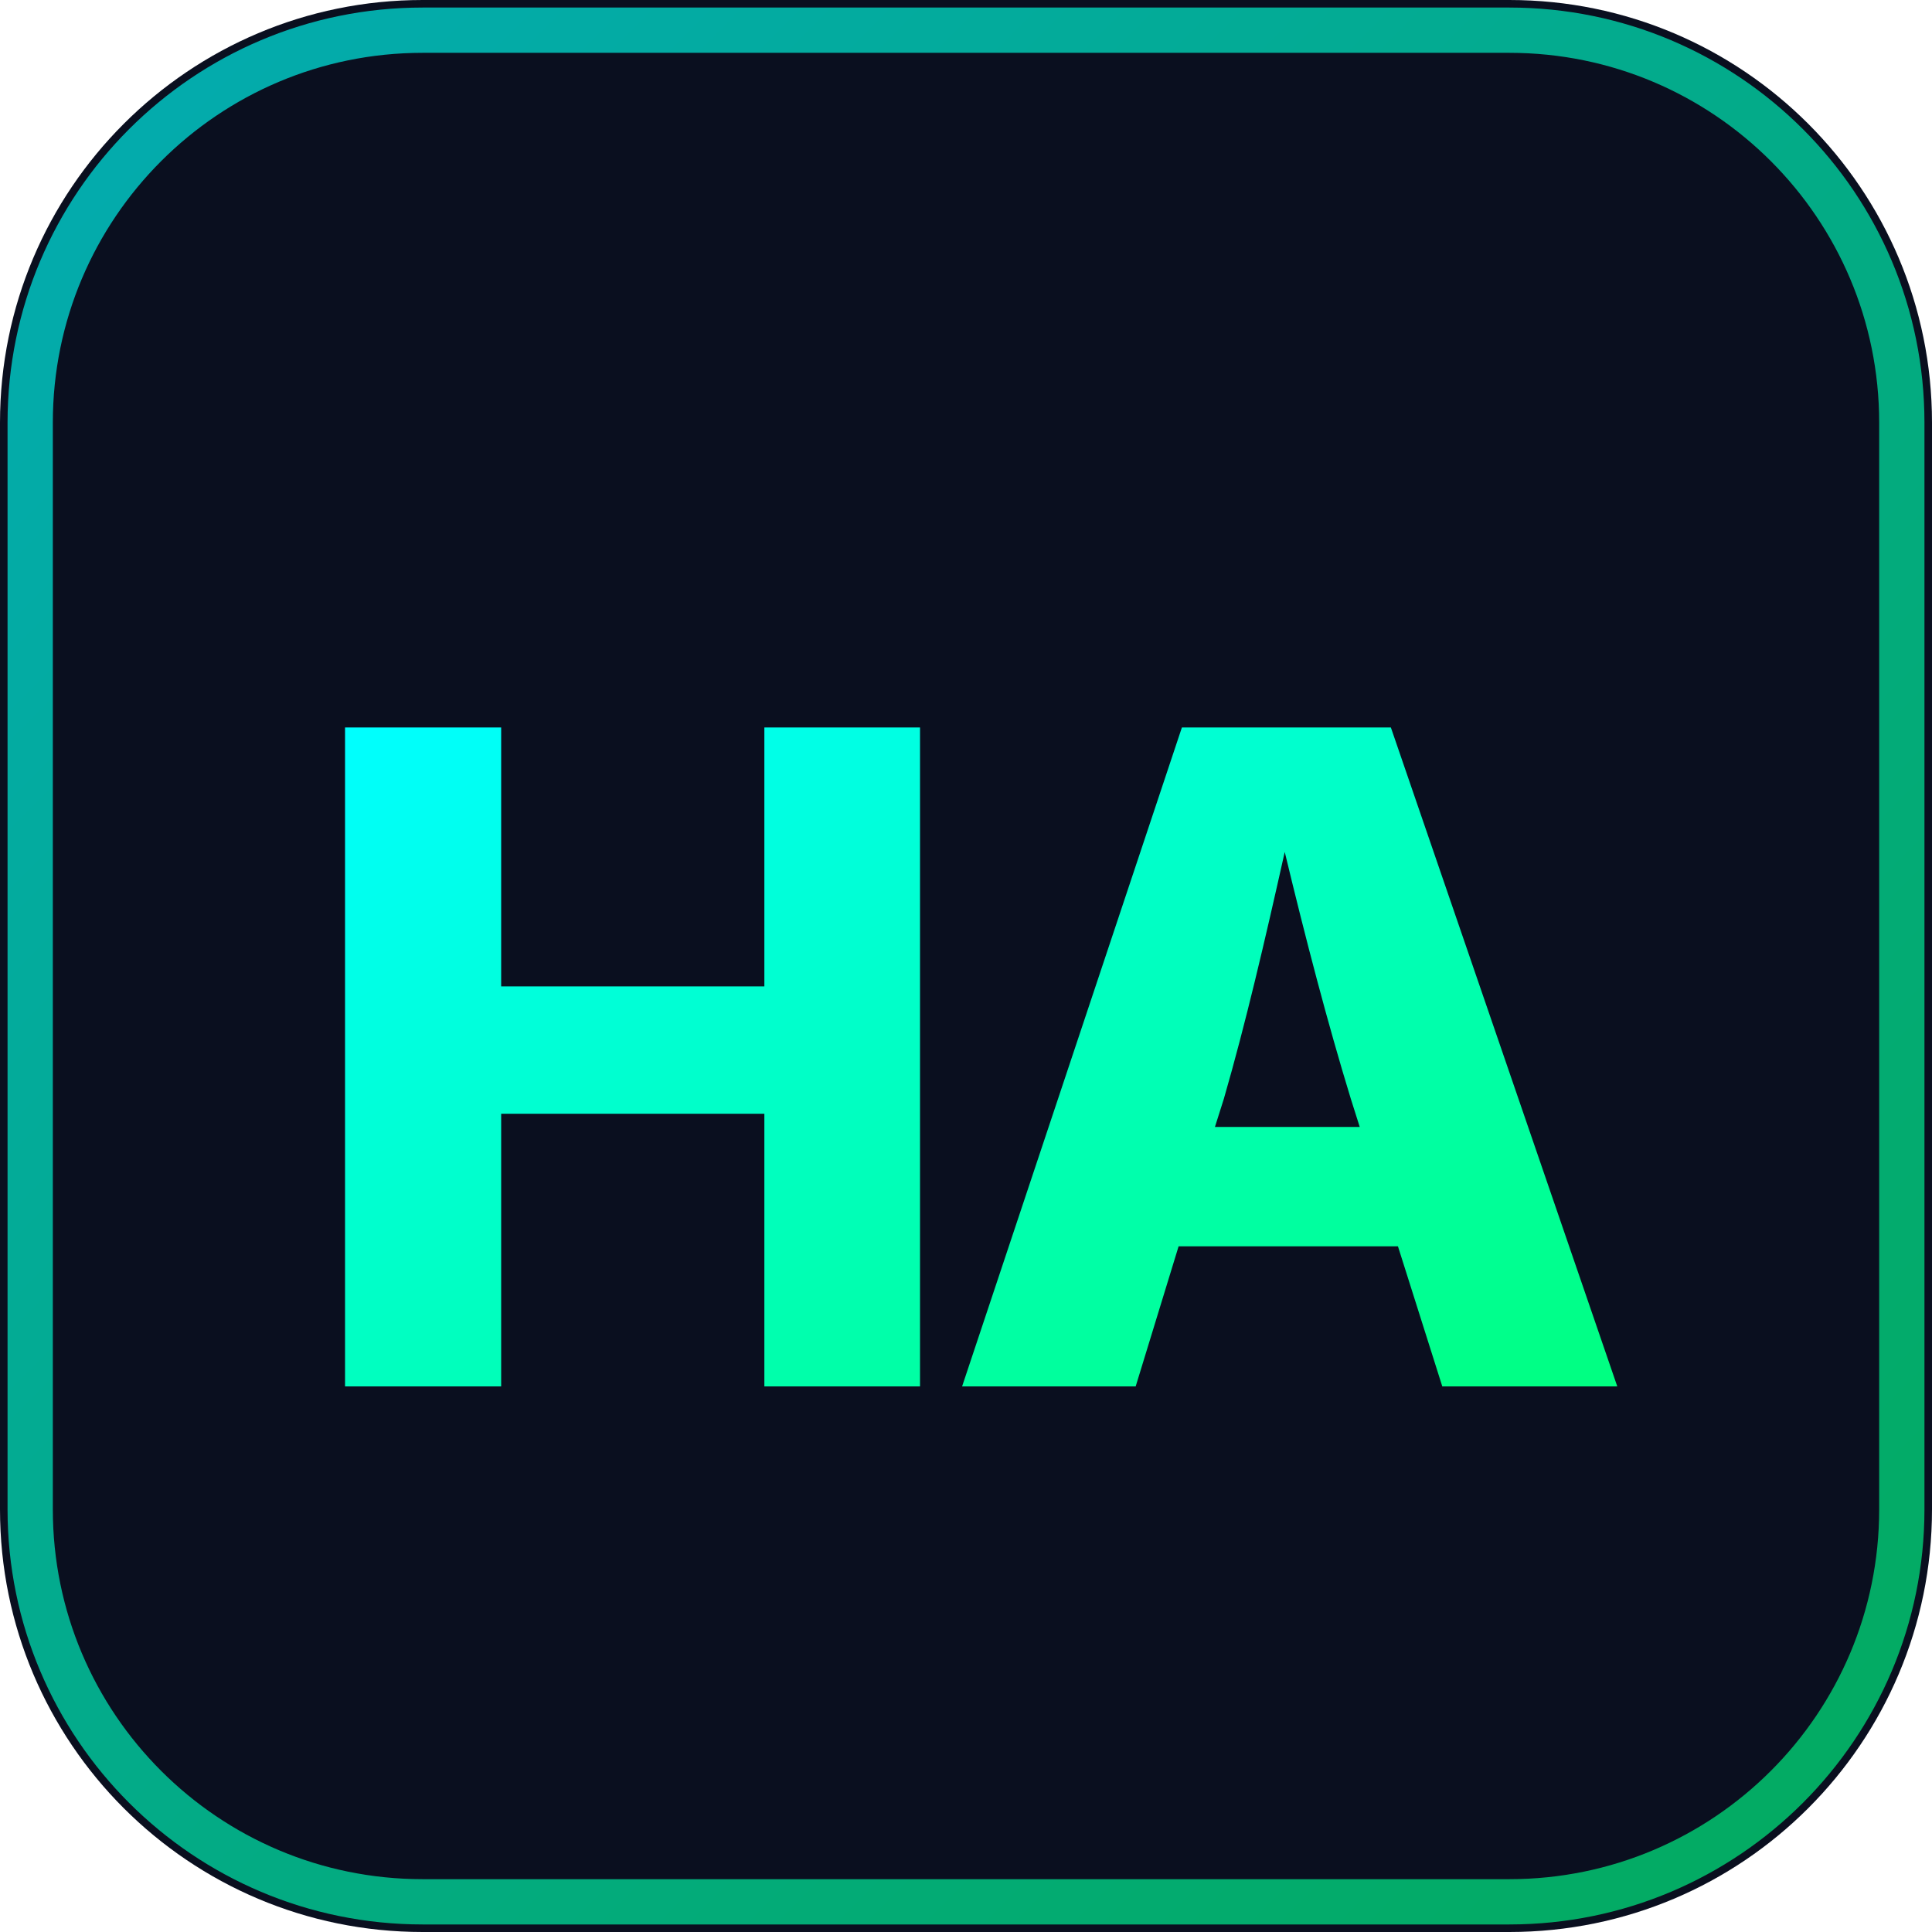
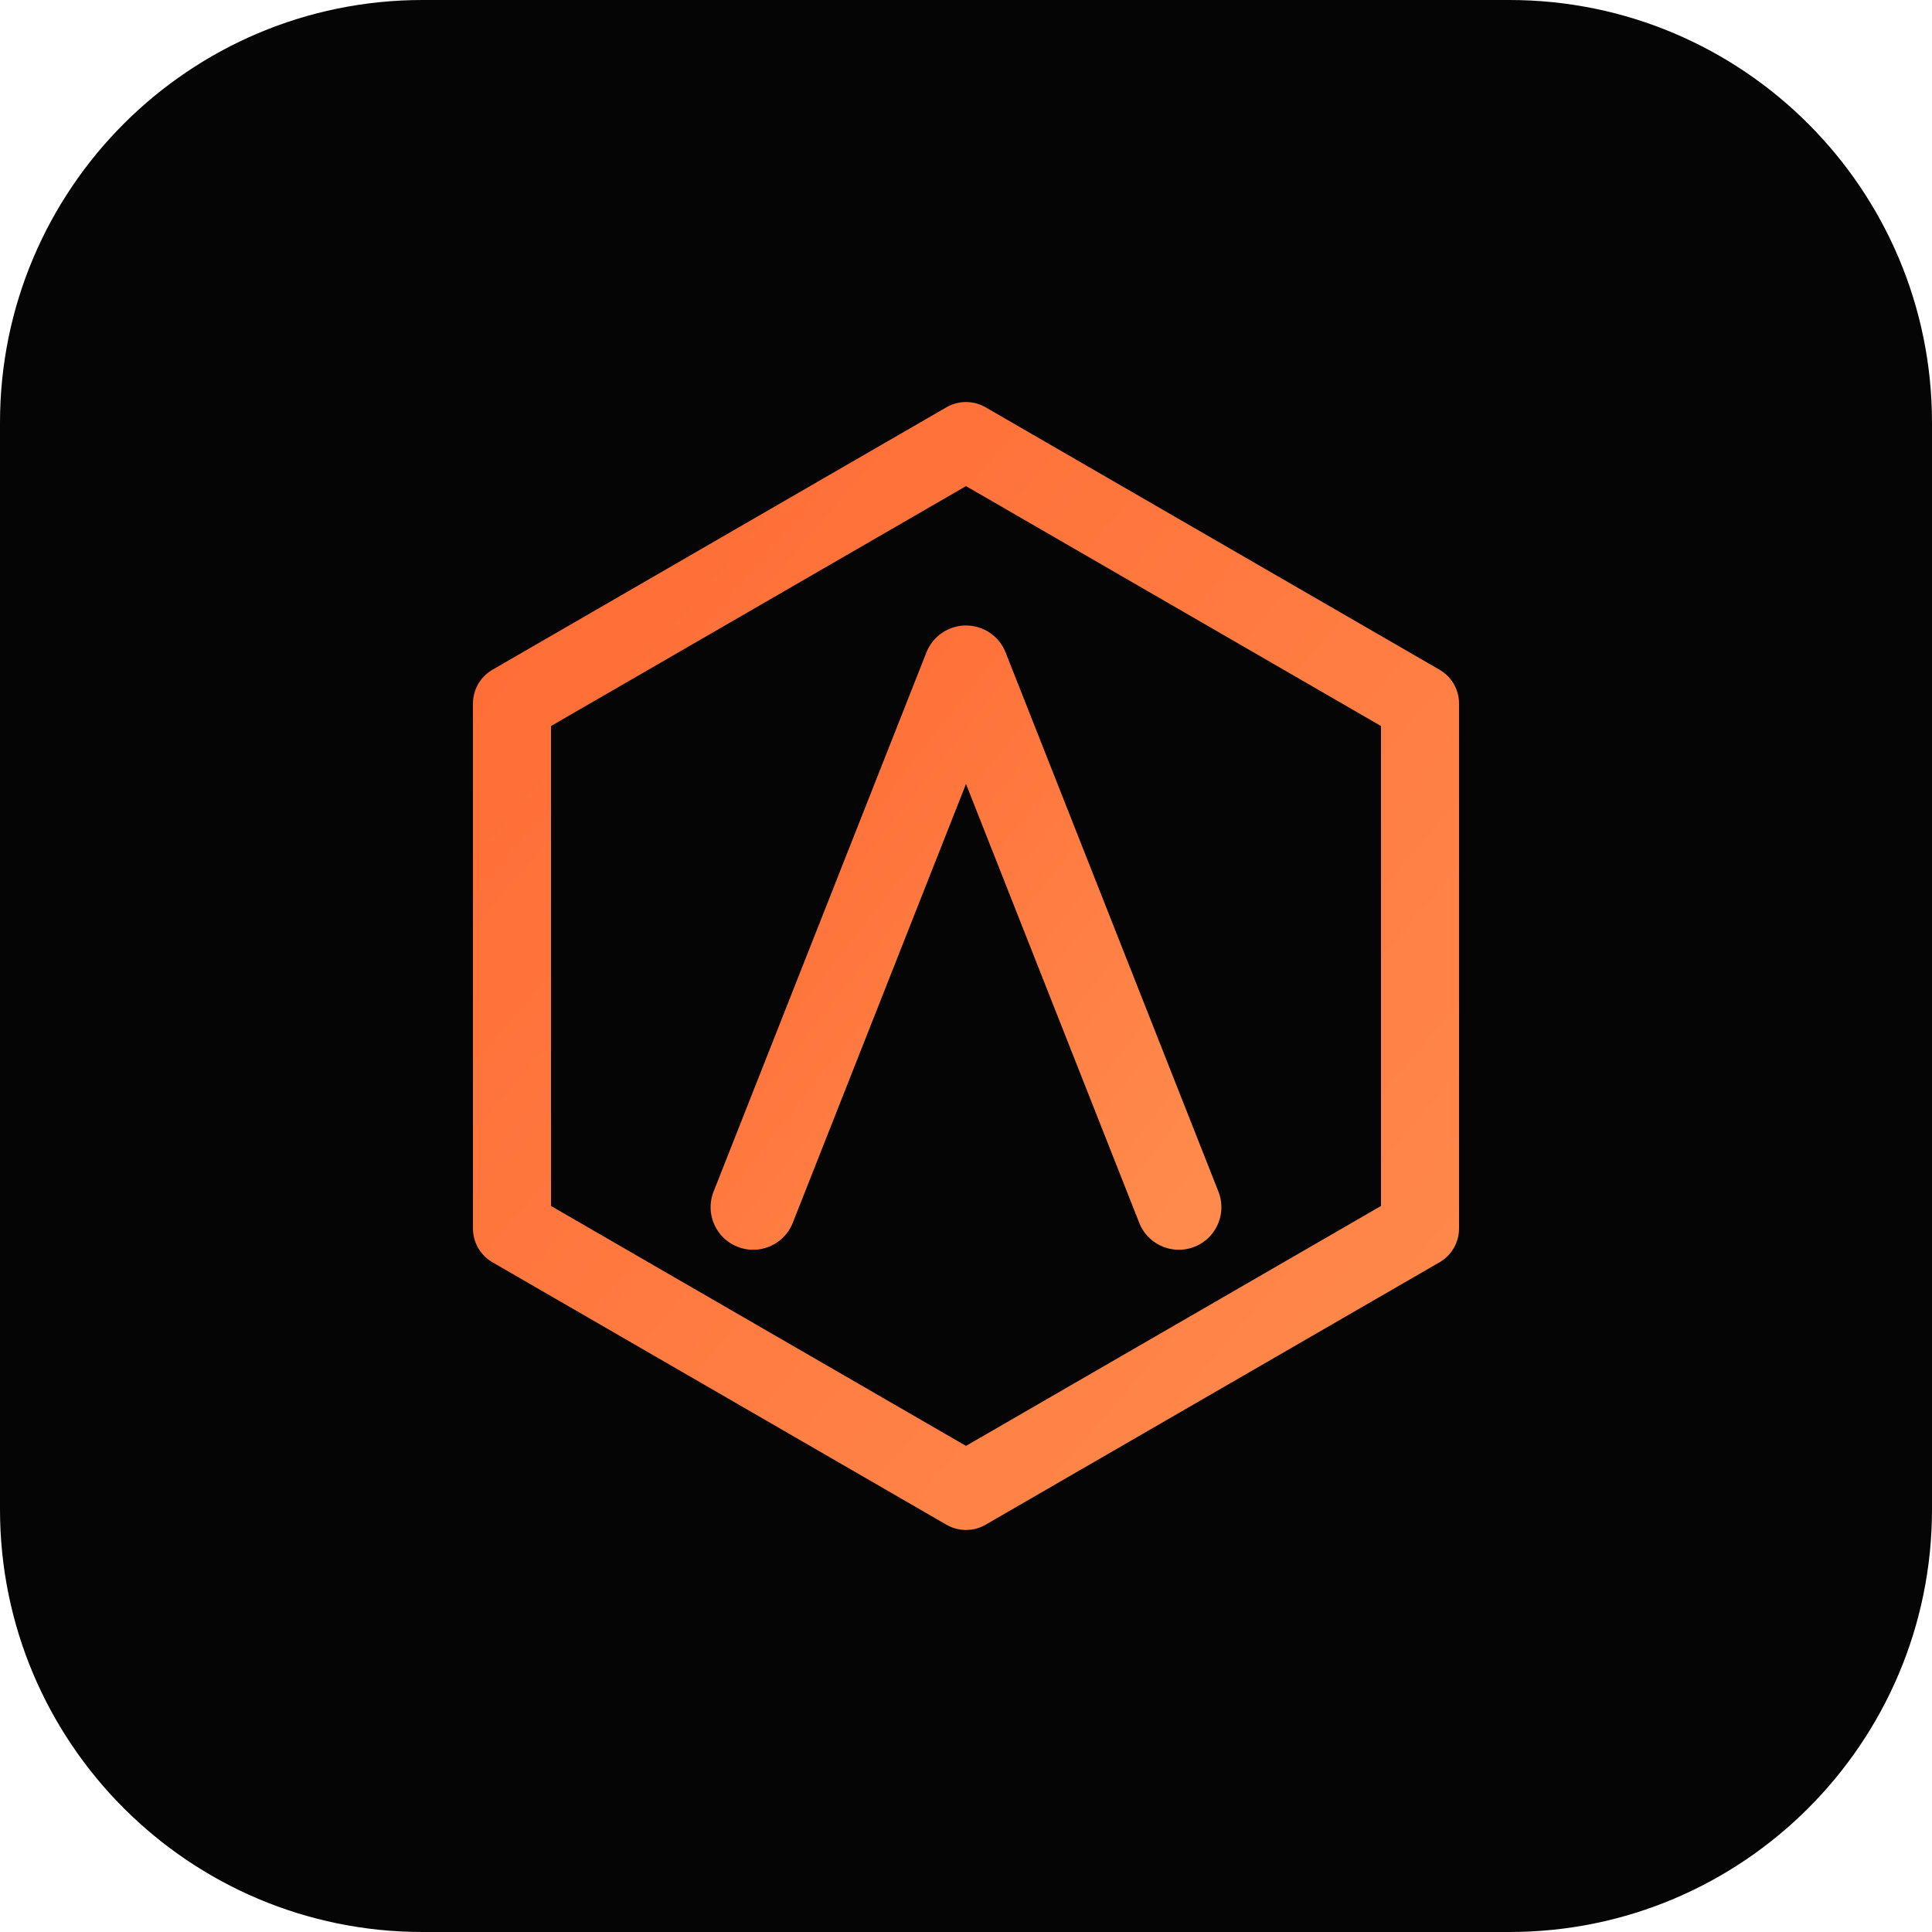
<svg xmlns="http://www.w3.org/2000/svg" viewBox="0 0 64 64">
  <defs>
    <linearGradient id="g" x1="0" y1="0" x2="1" y2="1">
-       <stop offset="0%" stop-color="#00ffff" />
-       <stop offset="100%" stop-color="#00ff80" />
+       <stop offset="0%" stop-color="#ff6b35" />
+       <stop offset="100%" stop-color="#ff8a4c" />
    </linearGradient>
  </defs>
-   <rect width="64" height="64" rx="14" fill="#0a0f1f" />
-   <rect x="1" y="1" width="62" height="62" rx="13" fill="none" stroke="url(#g)" stroke-width="1.5" opacity="0.65" />
-   <text x="50%" y="54%" text-anchor="middle" dominant-baseline="middle" font-family="'Space Grotesk', 'Inter', system-ui, sans-serif" font-weight="800" font-size="30" fill="url(#g)" letter-spacing="-1">HA</text>
+   <rect width="64" height="64" rx="14" fill="#050505" />
+   <g transform="translate(32 32) scale(0.235) translate(-100 -100)" fill="none" stroke="url(#g)" stroke-linejoin="round" stroke-linecap="round">
+     <path d="M100 26 L164 63 L164 137 L100 174 L36 137 L36 63 Z" stroke-width="11" />
+     <path d="M70 134 L100 58 L130 134" stroke-width="12" />
+     <path d="M83 107 L117 107" stroke-width="12" />
+   </g>
</svg>
